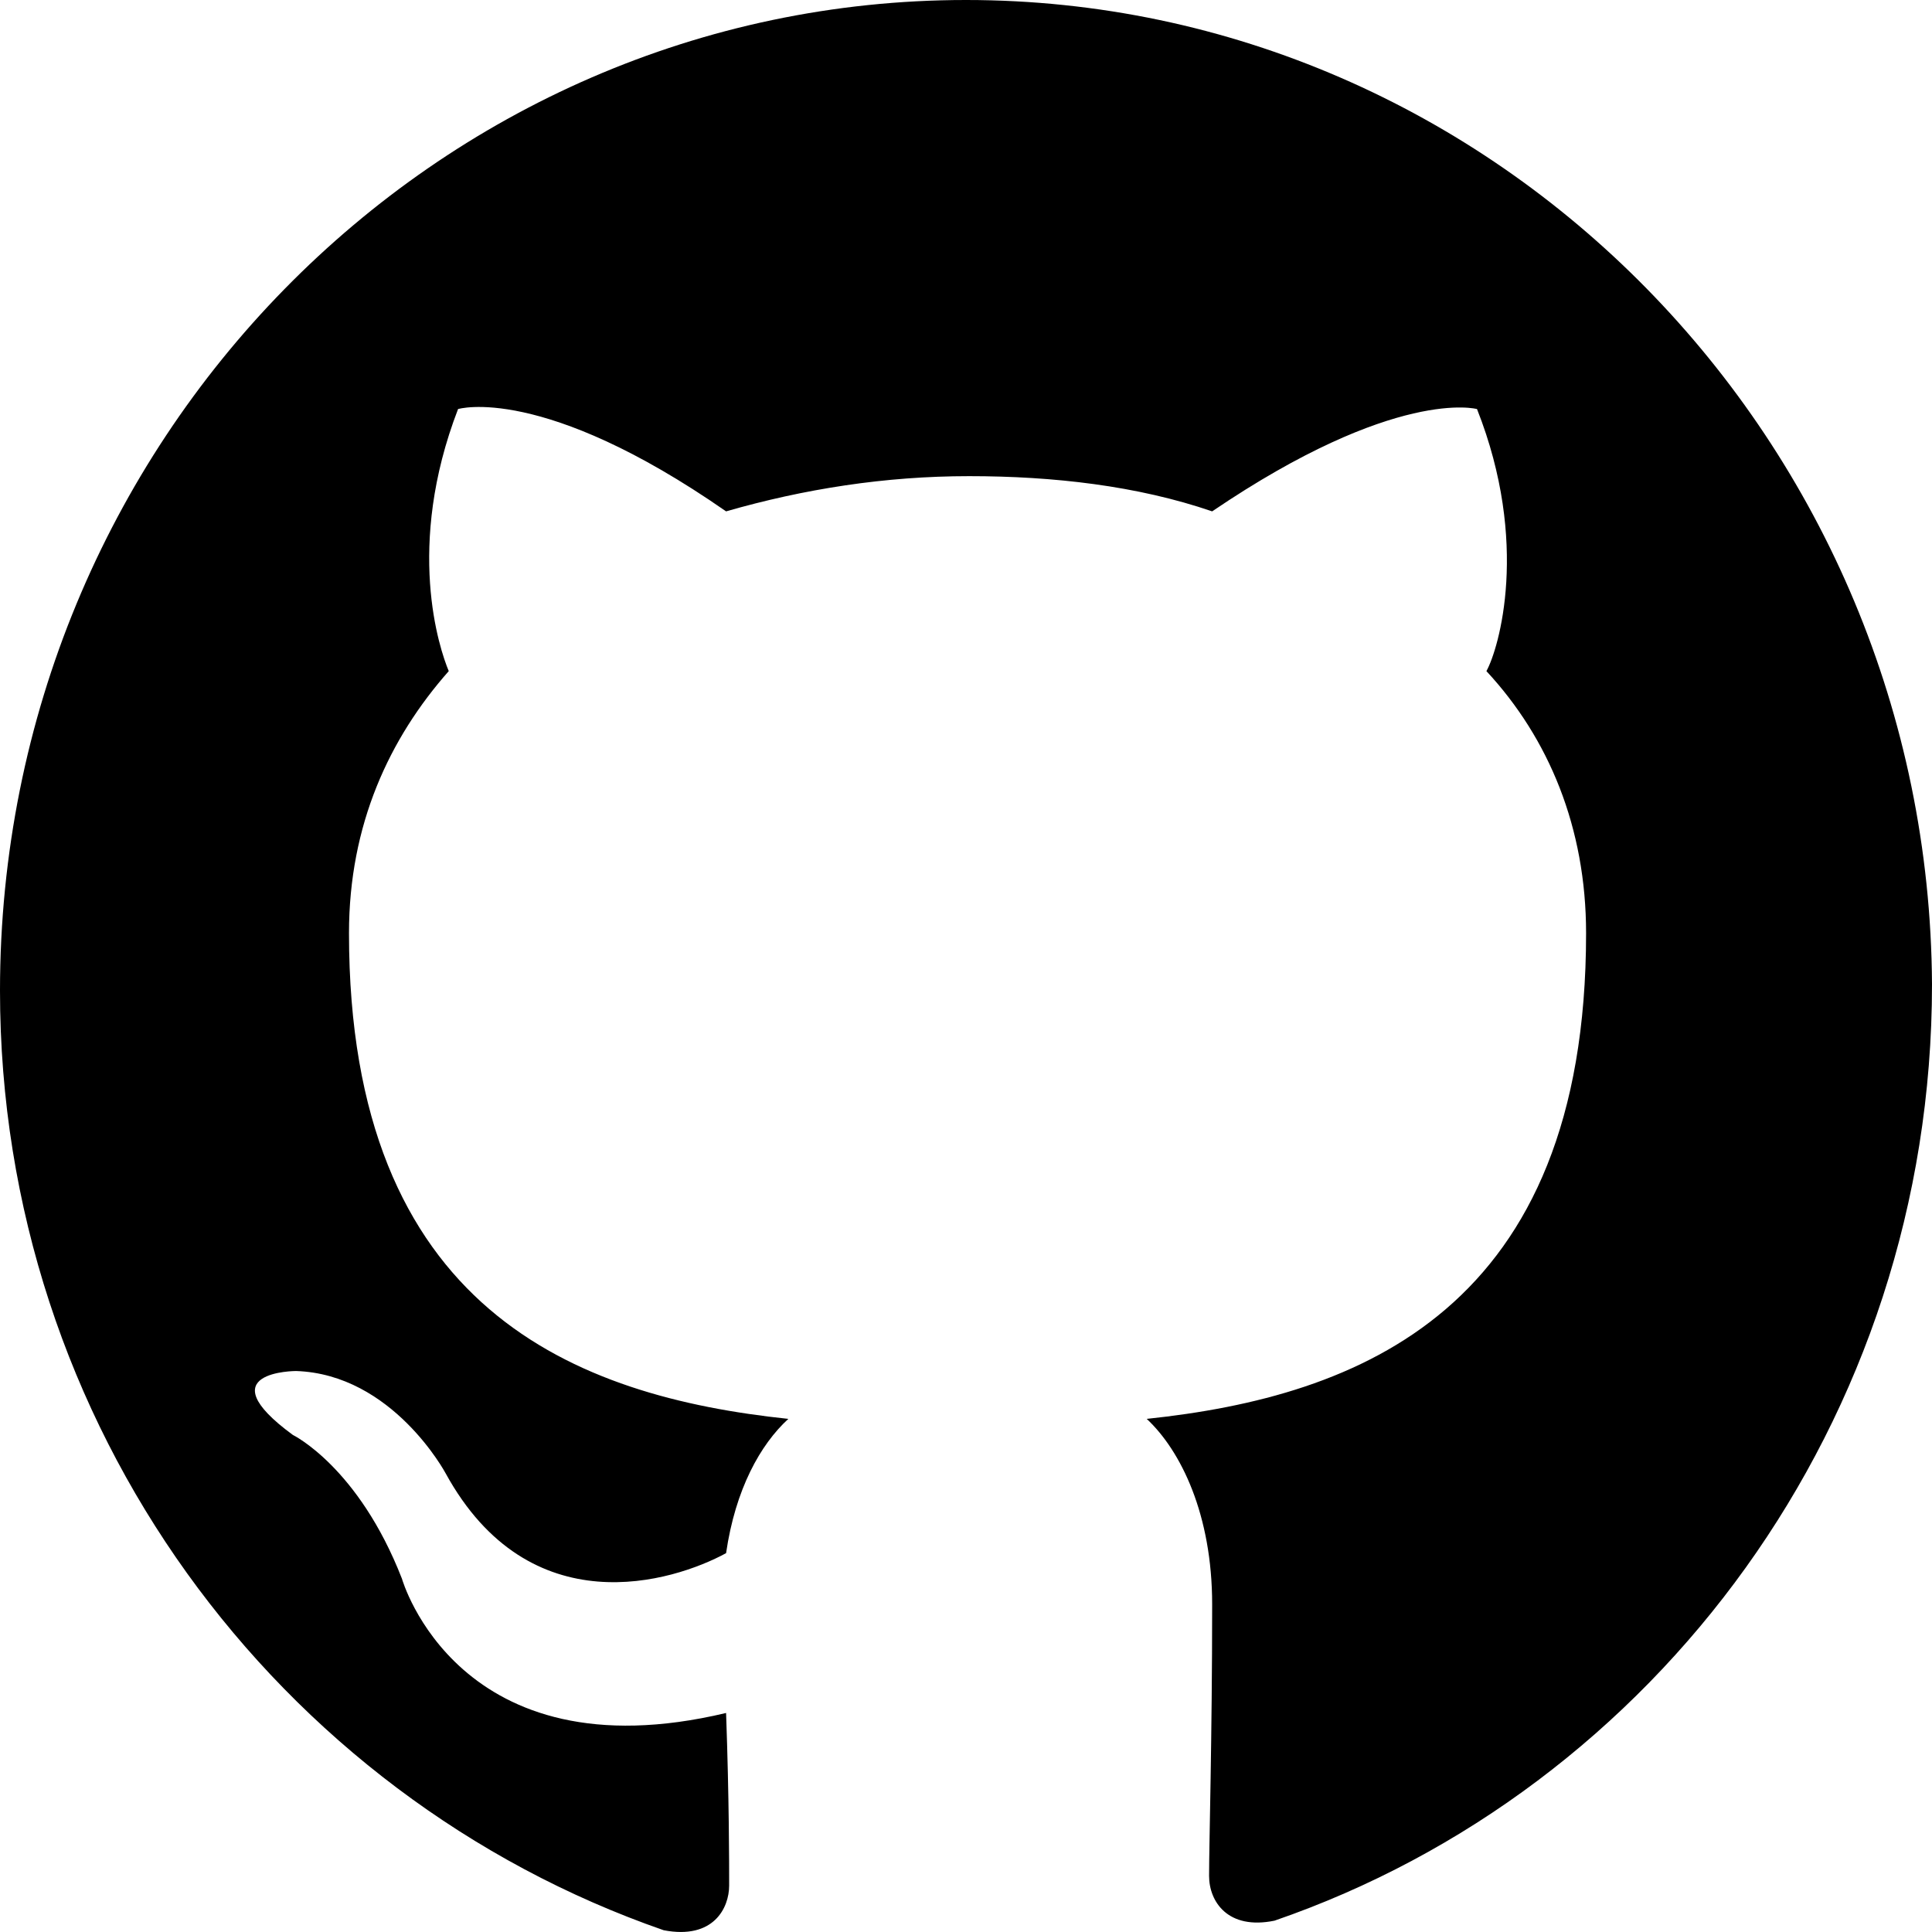
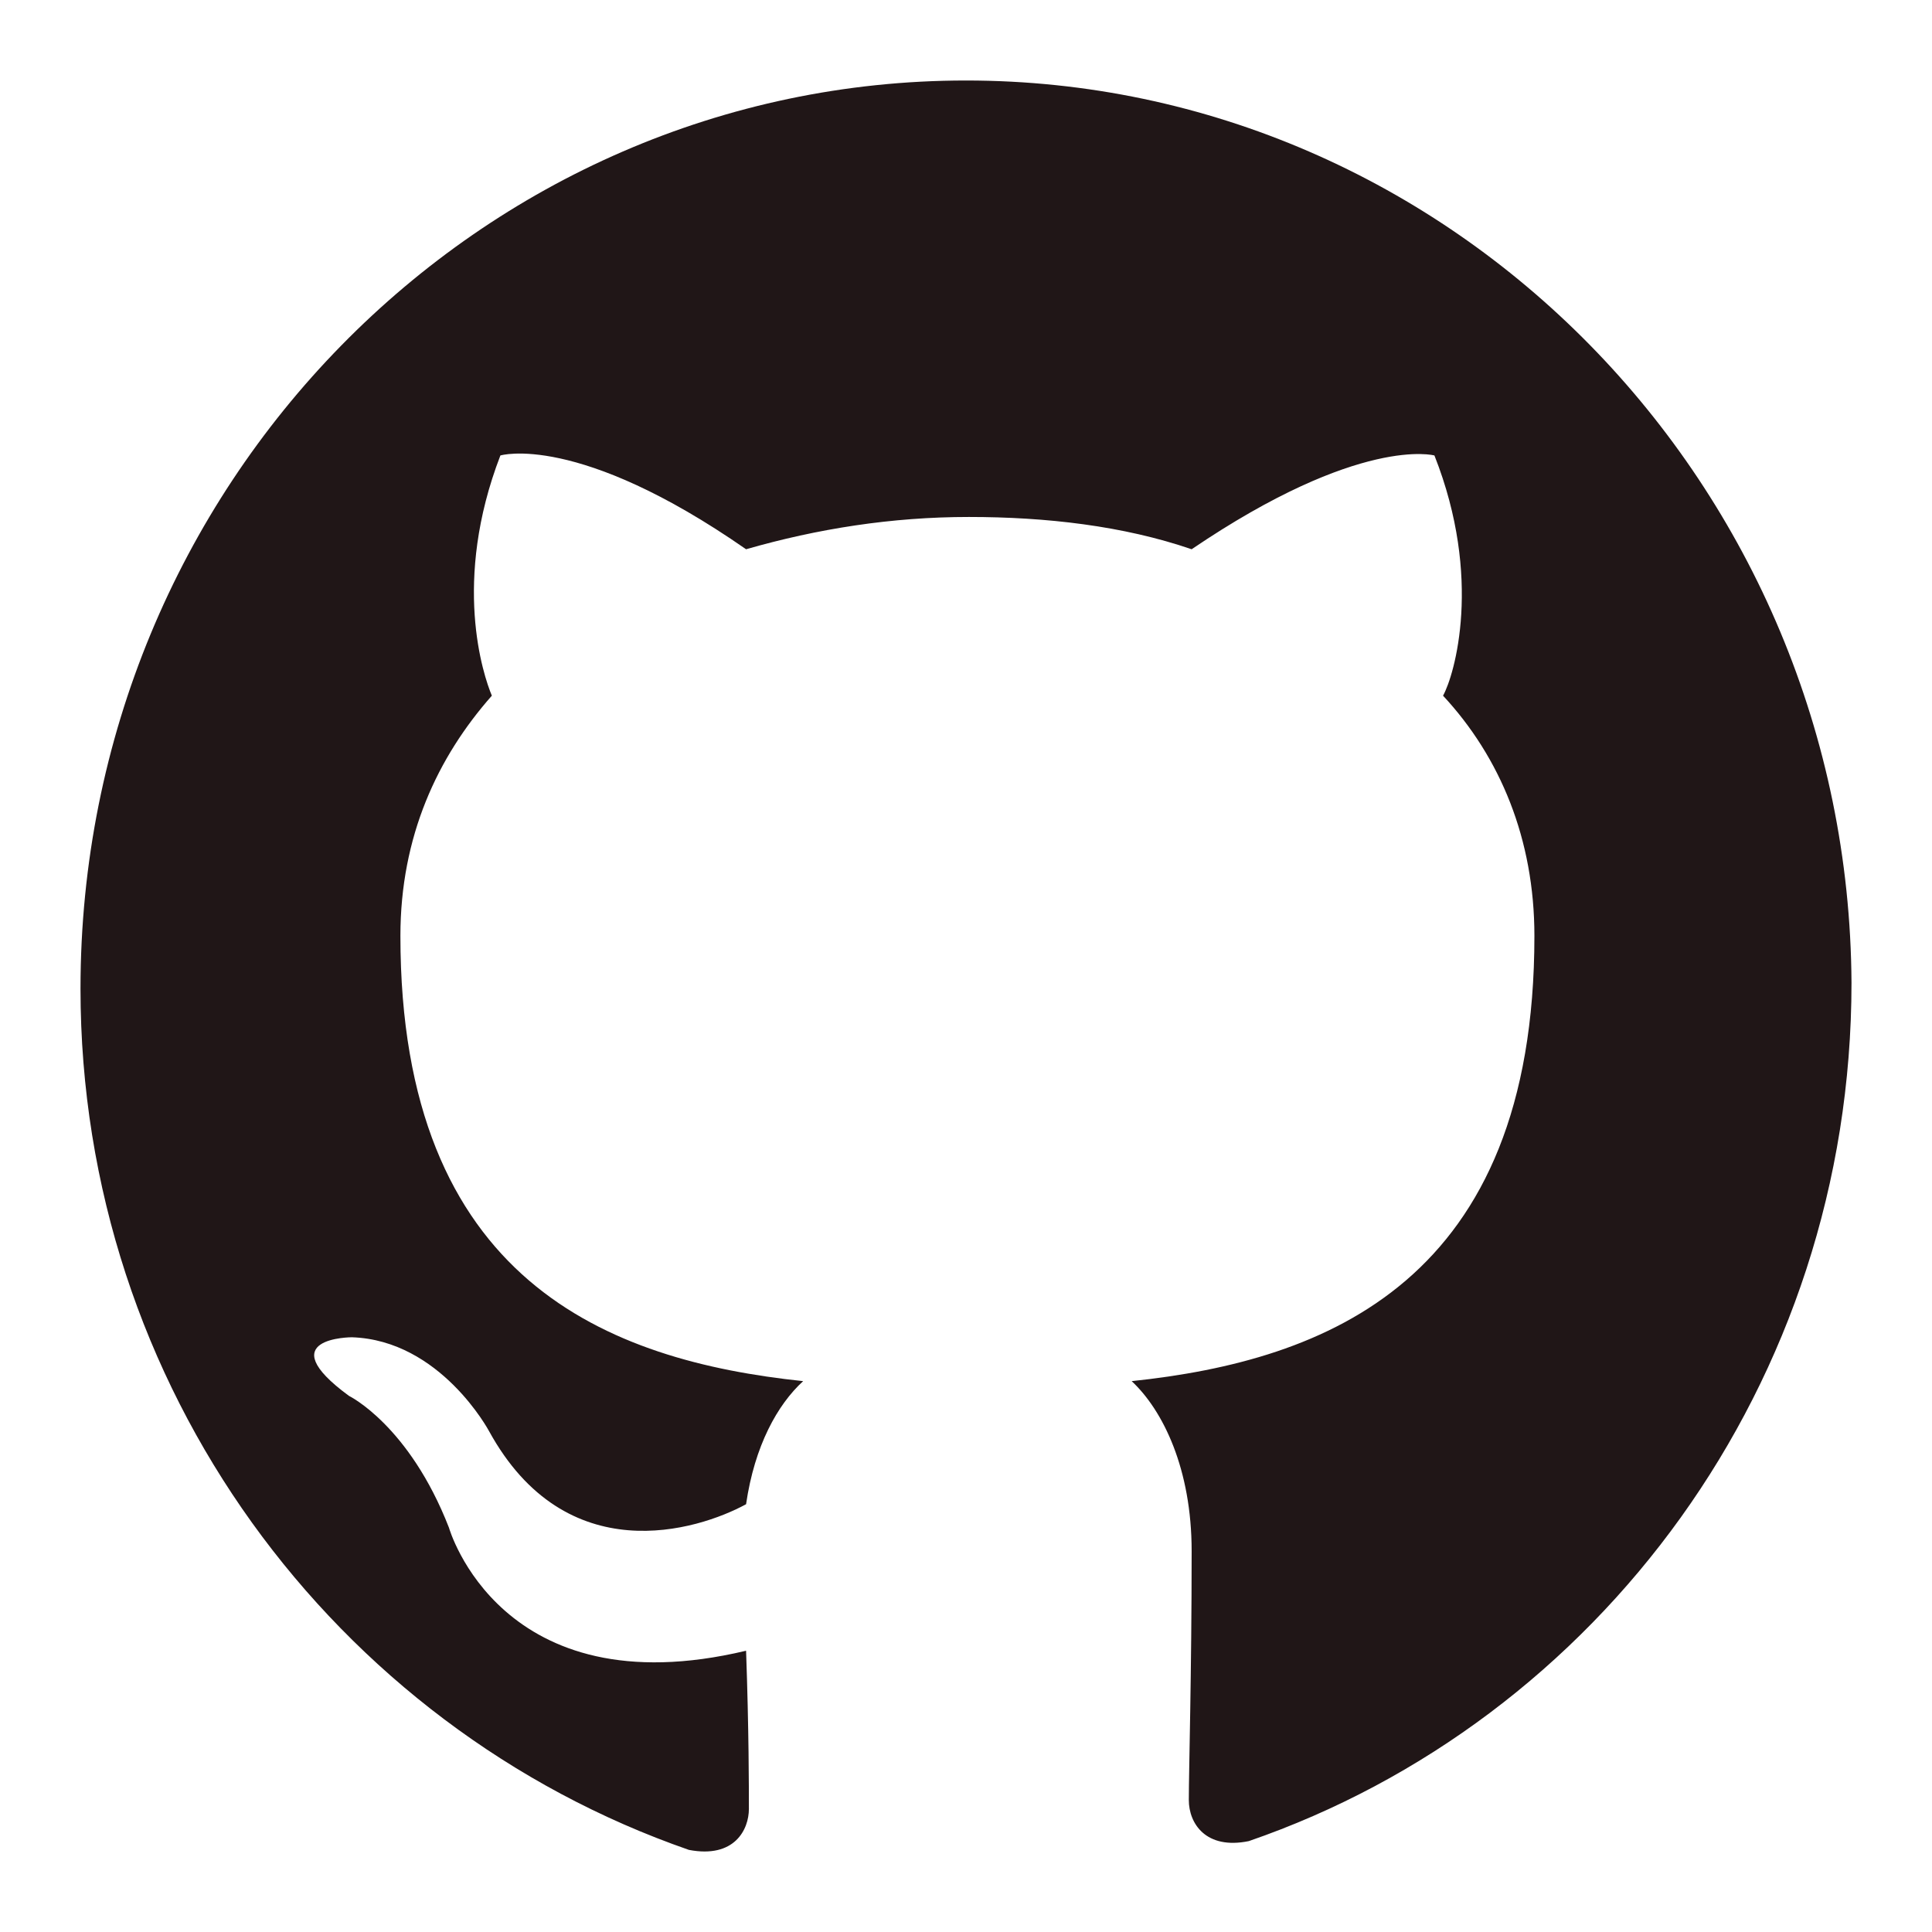
- <svg xmlns="http://www.w3.org/2000/svg" width="22" height="22" viewBox="0 0 22 22" fill="none">
-   <path d="M11 0C4.968 0 0 5.022 0 11.281C0 16.23 3.158 20.452 7.558 21.98C8.126 22.089 8.303 21.725 8.303 21.471C8.303 21.216 8.303 20.488 8.268 19.506C5.216 20.233 4.577 17.977 4.577 17.977C4.081 16.703 3.335 16.34 3.335 16.34C2.342 15.612 3.371 15.612 3.371 15.612C4.471 15.648 5.074 16.776 5.074 16.776C6.032 18.523 7.665 18.014 8.268 17.686C8.374 16.958 8.658 16.449 8.977 16.157C6.565 15.903 3.974 14.92 3.974 10.626C3.974 9.389 4.435 8.406 5.11 7.642C5.003 7.387 4.613 6.223 5.216 4.658C5.216 4.658 6.174 4.367 8.268 5.823C9.155 5.568 10.077 5.422 11.036 5.422C11.993 5.422 12.952 5.531 13.803 5.823C15.897 4.403 16.819 4.658 16.819 4.658C17.423 6.186 17.068 7.387 16.926 7.642C17.636 8.406 18.061 9.425 18.061 10.626C18.061 14.92 15.471 15.903 13.058 16.157C13.448 16.521 13.803 17.249 13.803 18.268C13.803 19.797 13.768 20.997 13.768 21.361C13.768 21.653 13.981 21.98 14.513 21.871C18.842 20.379 22 16.194 22 11.208C21.965 5.022 17.032 0 11 0Z" fill="black" />
+ <svg xmlns="http://www.w3.org/2000/svg" width="24" height="24" viewBox="0 0 24 24" fill="none">
+   <path d="M12 1C5.968 1 1 6.022 1 12.281C1 17.23 4.158 21.452 8.558 22.98C9.126 23.089 9.303 22.725 9.303 22.471C9.303 22.216 9.303 21.488 9.268 20.506C6.216 21.233 5.577 18.977 5.577 18.977C5.081 17.703 4.335 17.34 4.335 17.34C3.342 16.612 4.371 16.612 4.371 16.612C5.471 16.648 6.074 17.776 6.074 17.776C7.032 19.523 8.665 19.014 9.268 18.686C9.374 17.958 9.658 17.449 9.977 17.157C7.565 16.903 4.974 15.92 4.974 11.626C4.974 10.389 5.435 9.406 6.11 8.642C6.003 8.387 5.613 7.223 6.216 5.658C6.216 5.658 7.174 5.367 9.268 6.823C10.155 6.568 11.077 6.422 12.036 6.422C12.993 6.422 13.952 6.531 14.803 6.823C16.897 5.403 17.819 5.658 17.819 5.658C18.423 7.186 18.068 8.387 17.926 8.642C18.636 9.406 19.061 10.425 19.061 11.626C19.061 15.92 16.471 16.903 14.058 17.157C14.448 17.521 14.803 18.249 14.803 19.268C14.803 20.797 14.768 21.997 14.768 22.361C14.768 22.653 14.981 22.98 15.513 22.871C19.842 21.379 23 17.194 23 12.208C22.965 6.022 18.032 1 12 1Z" fill="#201617" />
</svg>
